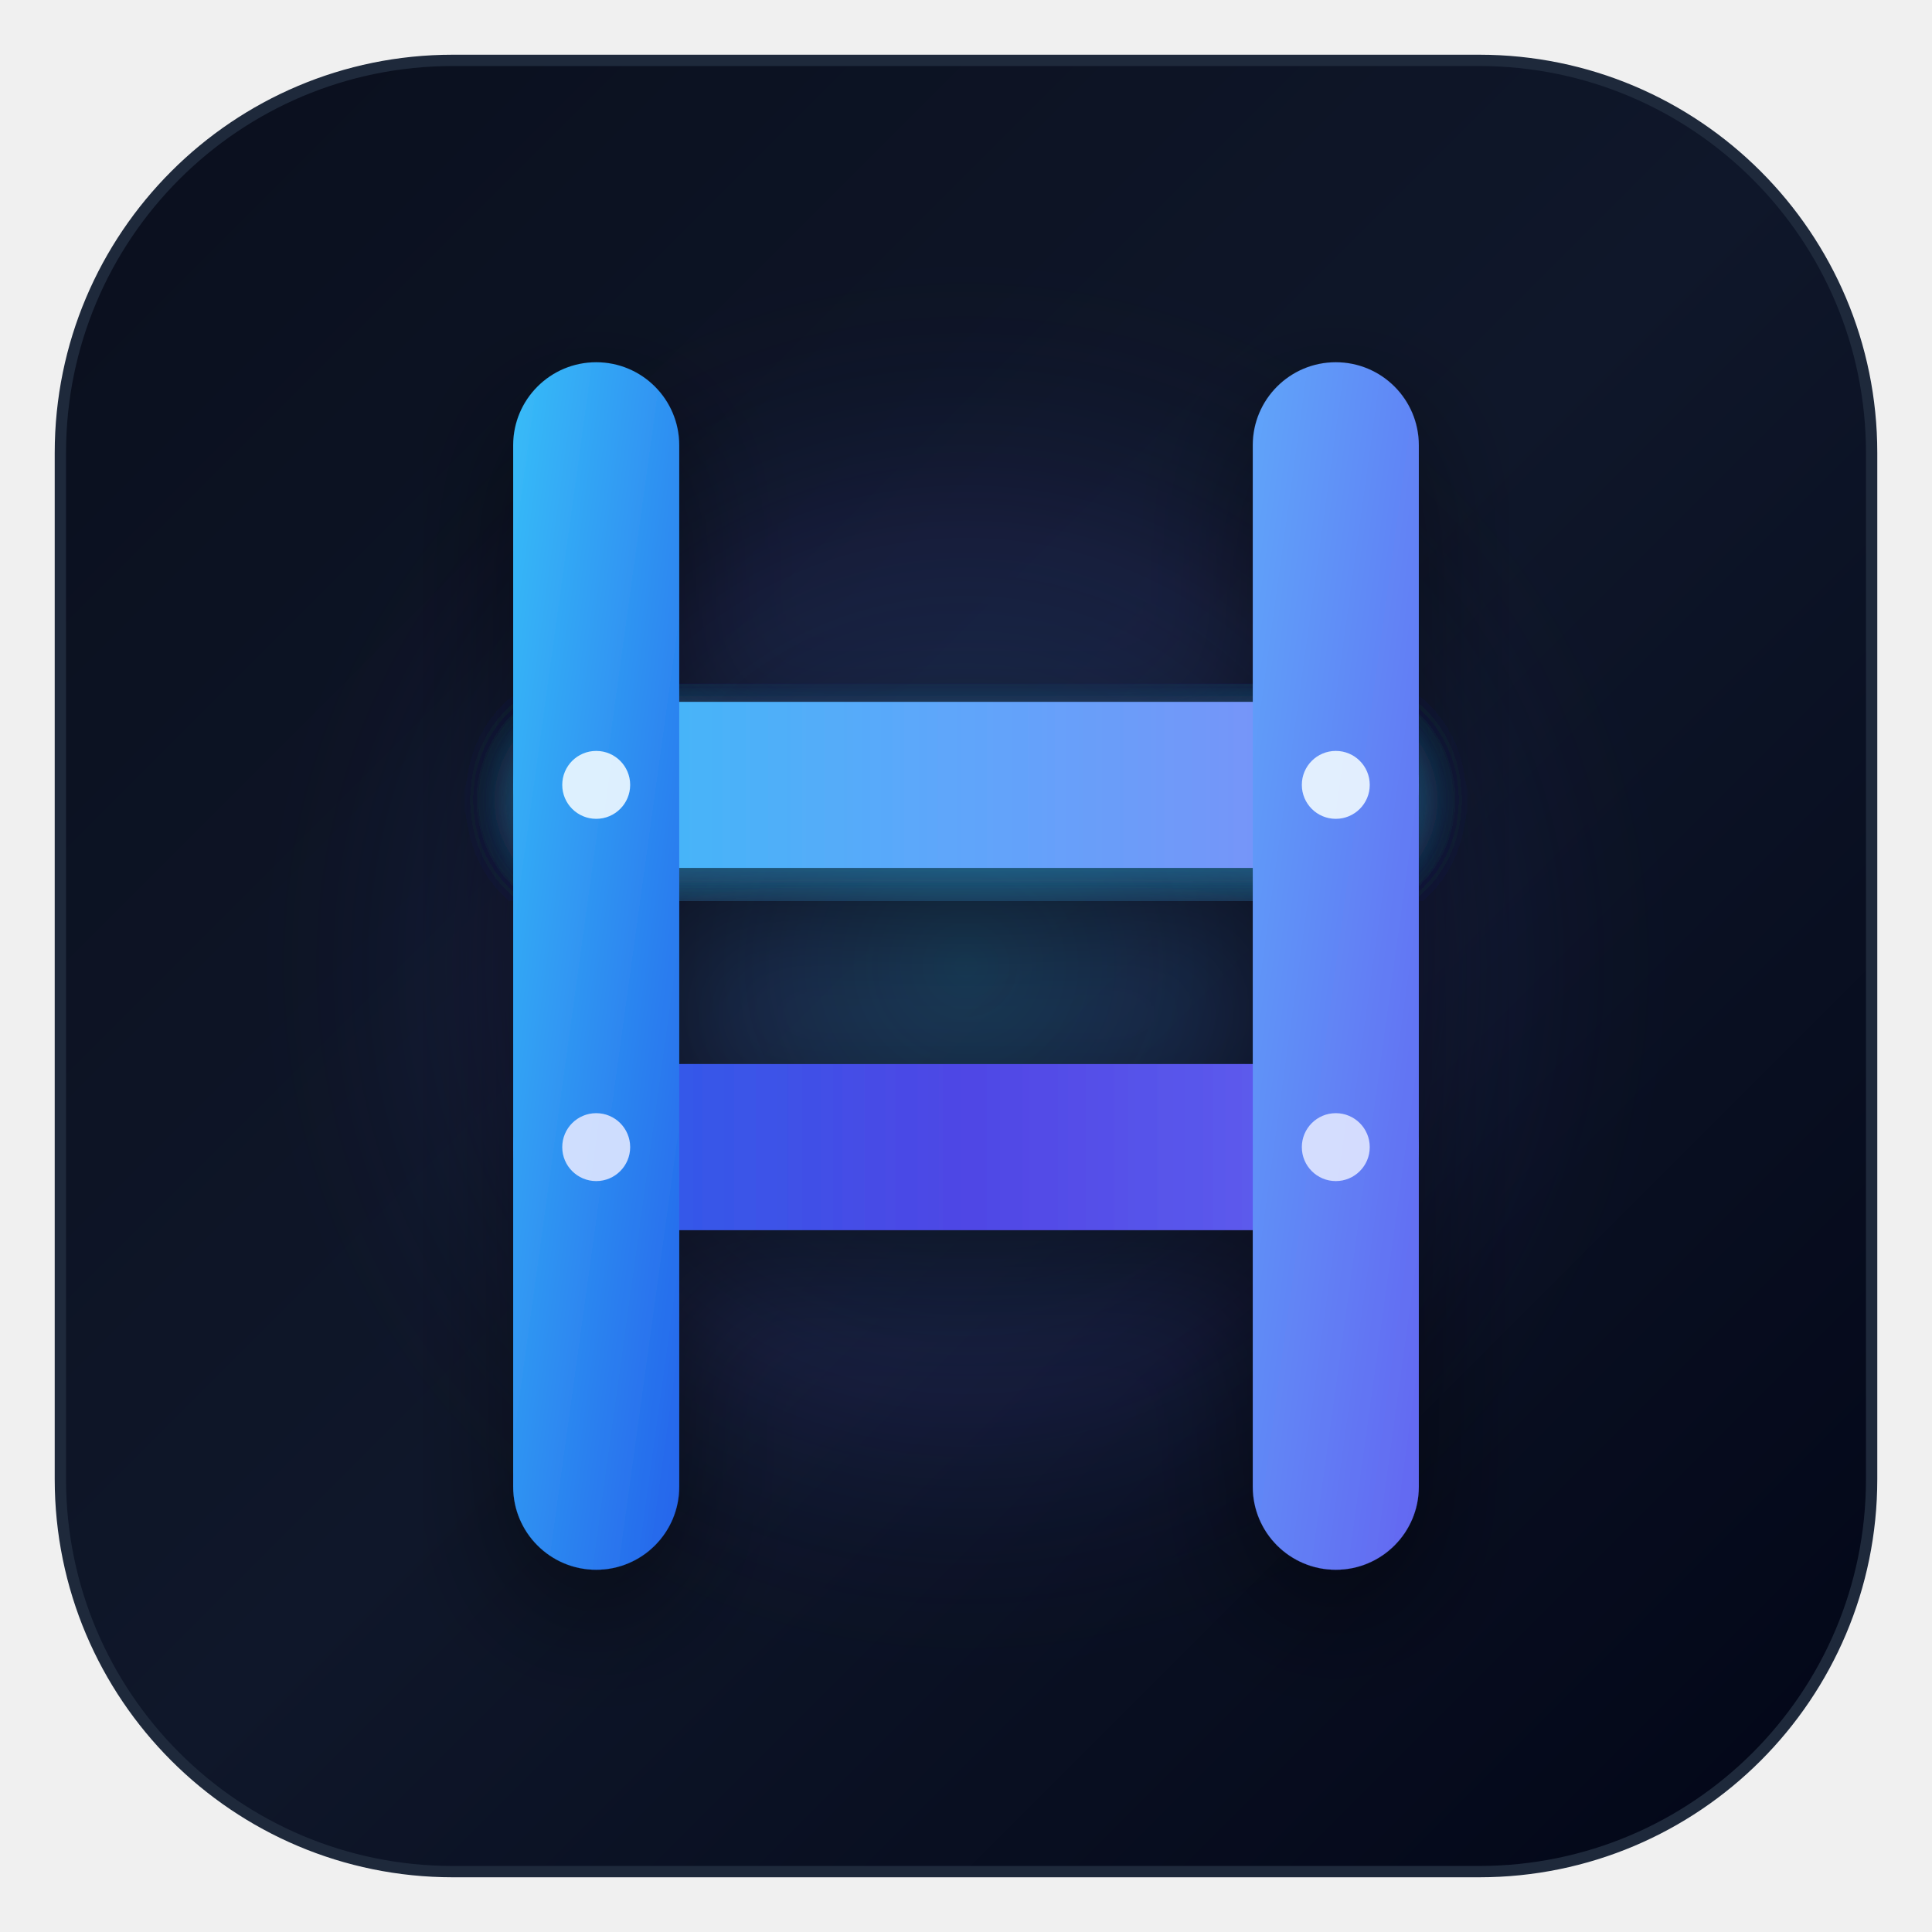
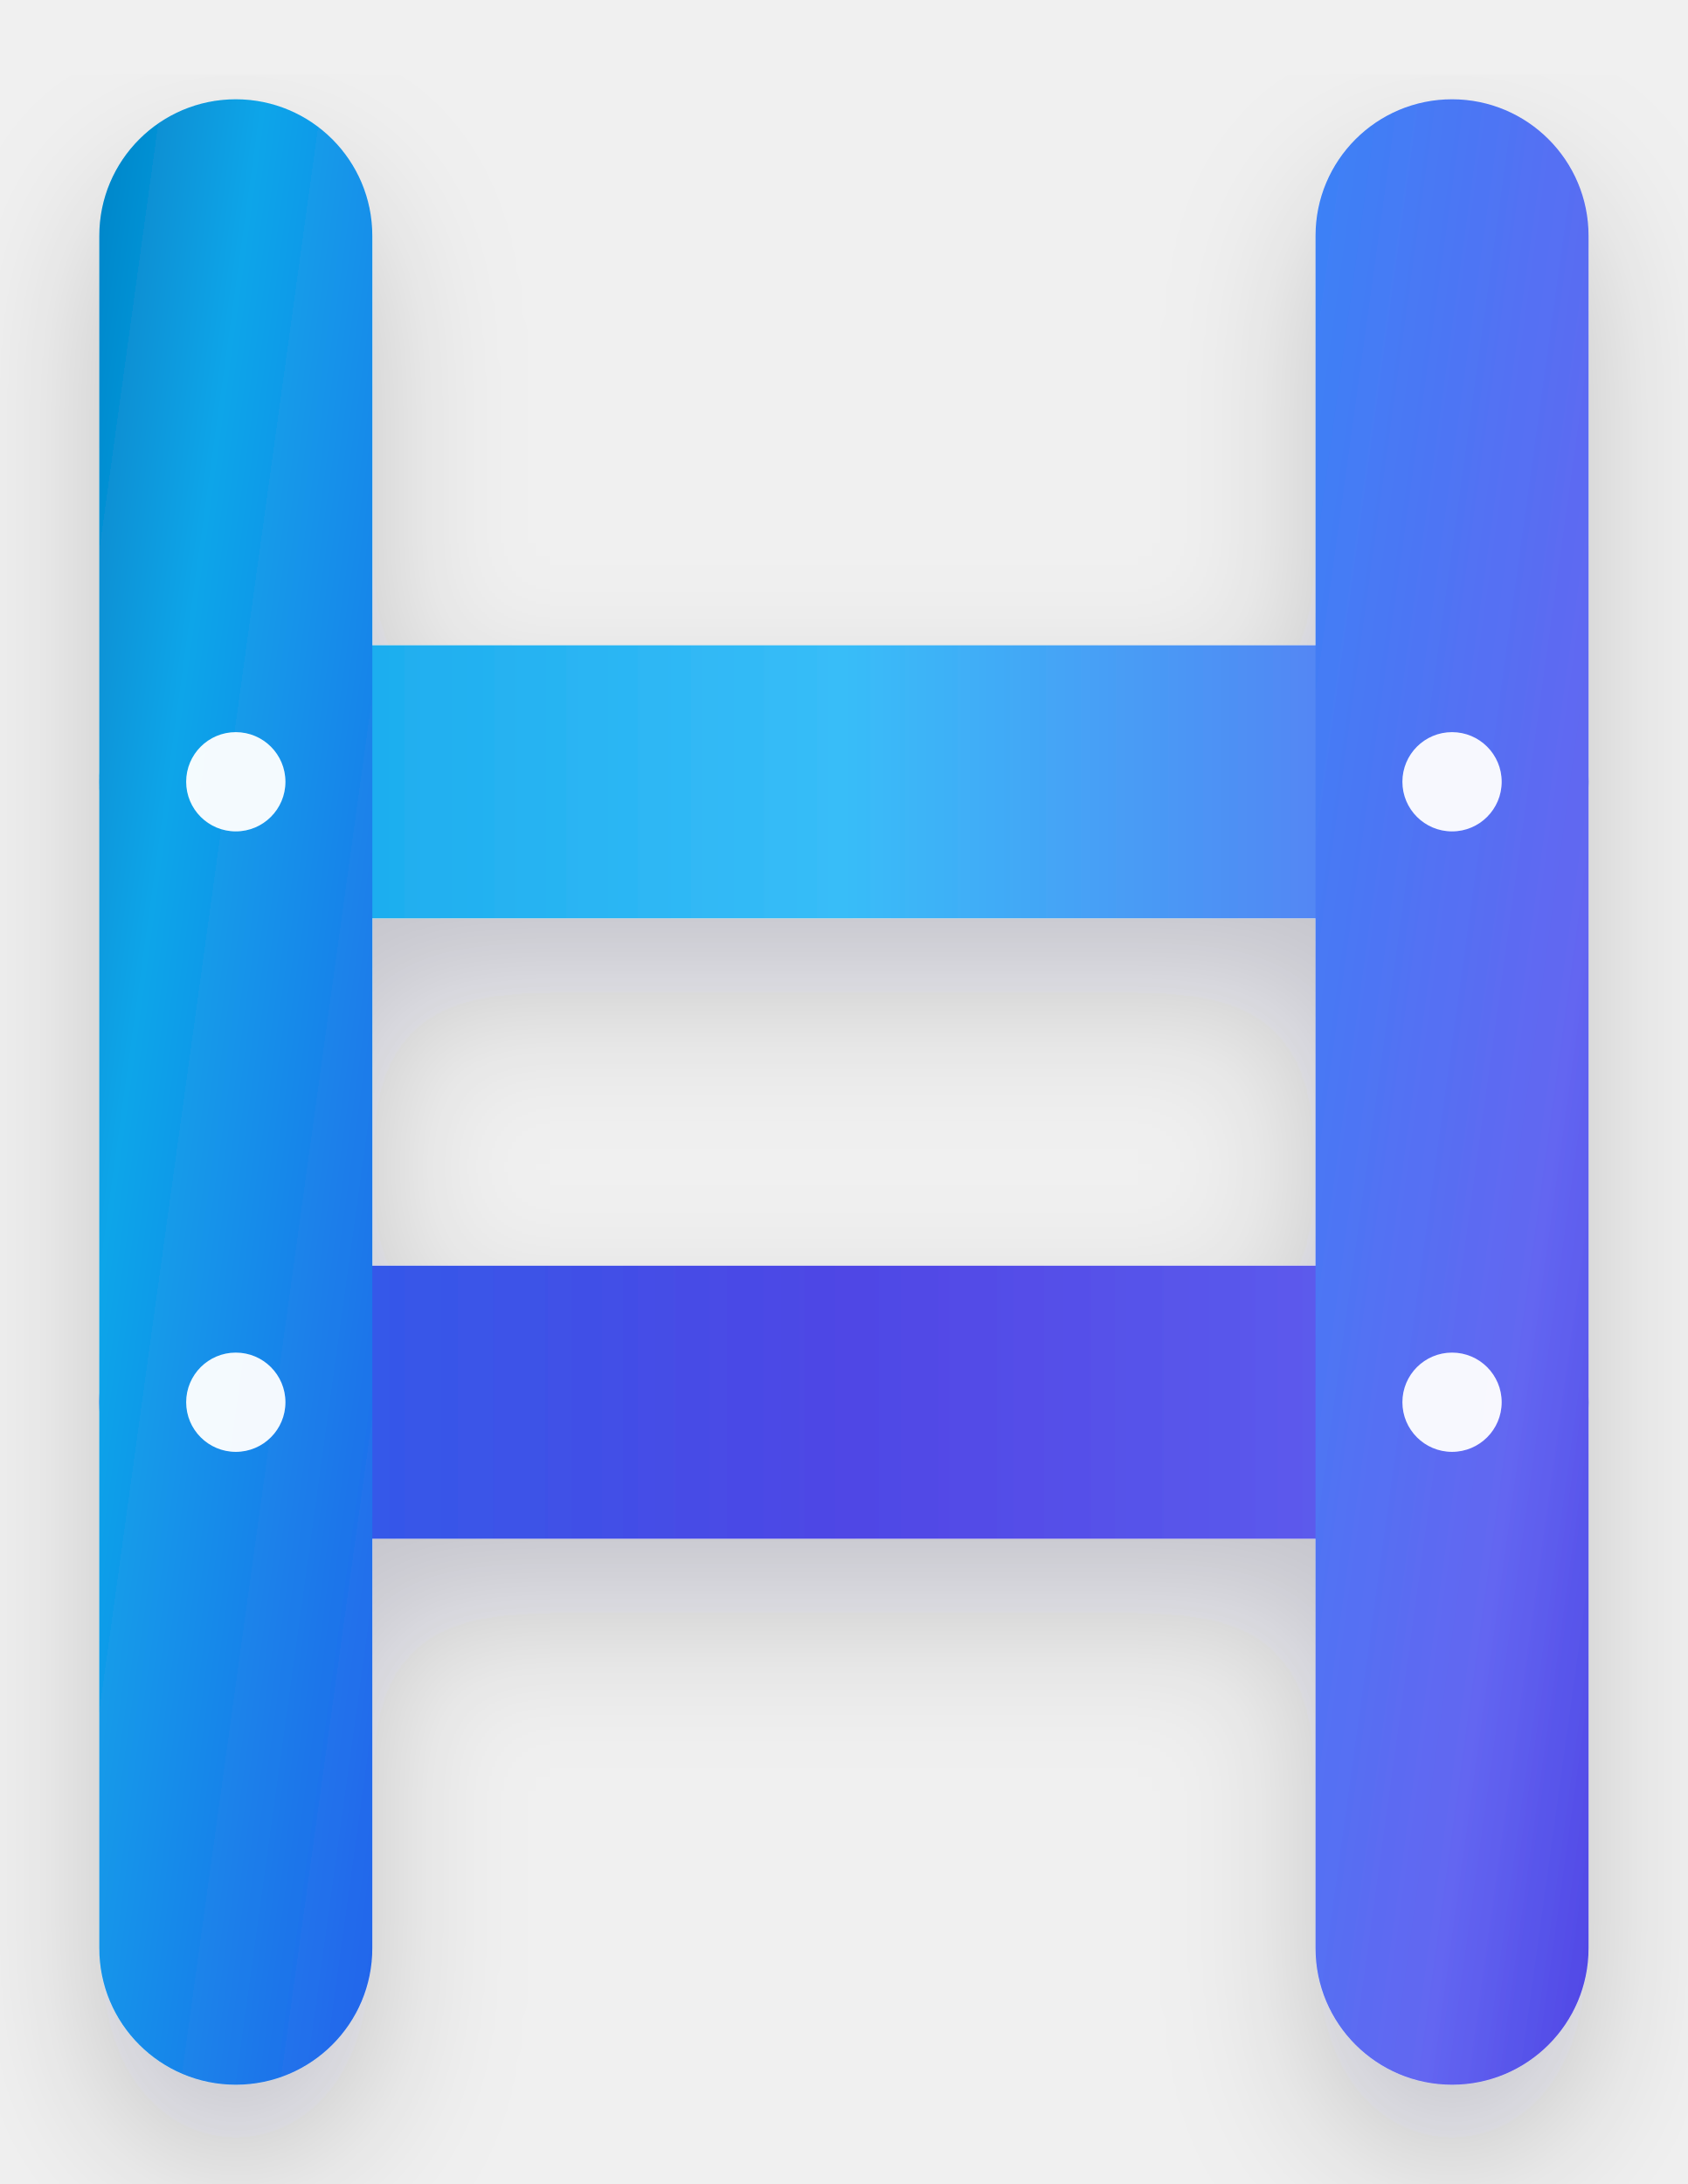
- <svg xmlns="http://www.w3.org/2000/svg" viewBox="0 0 256 256" width="100%" height="100%">
+ <svg xmlns="http://www.w3.org/2000/svg" viewBox="0 0 136 176" width="100%" height="100%" fill="none">
  <defs>
-     <linearGradient id="bgGrad" x1="0%" y1="0%" x2="100%" y2="100%">
-       <stop offset="0%" stop-color="#0a0f1d" />
-       <stop offset="50%" stop-color="#0f172a" />
-       <stop offset="100%" stop-color="#020617" />
-     </linearGradient>
-     <radialGradient id="glow" cx="50%" cy="50%" r="50%">
-       <stop offset="0%" stop-color="#38bdf8" stop-opacity="0.22" />
-       <stop offset="60%" stop-color="#6366f1" stop-opacity="0.10" />
-       <stop offset="100%" stop-color="#0f172a" stop-opacity="0" />
-     </radialGradient>
    <linearGradient id="pillarLeft" x1="0%" y1="0%" x2="100%" y2="100%">
-       <stop offset="0%" stop-color="#38bdf8" />
+       <stop offset="0%" stop-color="#0284c7" />
+       <stop offset="30%" stop-color="#0ea5e9" />
      <stop offset="100%" stop-color="#2563eb" />
    </linearGradient>
    <linearGradient id="pillarRight" x1="0%" y1="0%" x2="100%" y2="100%">
-       <stop offset="0%" stop-color="#60a5fa" />
-       <stop offset="100%" stop-color="#6366f1" />
+       <stop offset="0%" stop-color="#3b82f6" />
+       <stop offset="70%" stop-color="#6366f1" />
+       <stop offset="100%" stop-color="#4f46e5" />
    </linearGradient>
    <linearGradient id="rungTop" x1="0%" y1="0%" x2="100%" y2="0%">
-       <stop offset="0%" stop-color="#38bdf8" />
-       <stop offset="50%" stop-color="#60a5fa" />
-       <stop offset="100%" stop-color="#818cf8" />
+       <stop offset="0%" stop-color="#0ea5e9" />
+       <stop offset="50%" stop-color="#38bdf8" />
+       <stop offset="100%" stop-color="#6366f1" />
    </linearGradient>
    <linearGradient id="rungBottom" x1="0%" y1="0%" x2="100%" y2="0%">
      <stop offset="0%" stop-color="#2563eb" />
      <stop offset="50%" stop-color="#4f46e5" />
      <stop offset="100%" stop-color="#6366f1" />
    </linearGradient>
-     <filter id="subtleDropShadow" x="-10%" y="-10%" width="120%" height="130%">
-       <feDropShadow dx="0" dy="6" stdDeviation="8" flood-color="#000000" flood-opacity="0.45" />
-     </filter>
-     <filter id="rungGlow" x="-20%" y="-20%" width="140%" height="140%">
-       <feDropShadow dx="0" dy="2" stdDeviation="3" flood-color="#38bdf8" flood-opacity="0.3" />
+     <filter id="floatShadow" x="-20%" y="-15%" width="140%" height="135%">
+       <feDropShadow dx="0" dy="6" stdDeviation="6" flood-color="#0f172a" flood-opacity="0.18" />
    </filter>
  </defs>
-   <rect x="8" y="8" width="240" height="240" rx="52" fill="url(#bgGrad)" stroke="#1e293b" stroke-width="1.5" />
-   <circle cx="128" cy="128" r="96" fill="url(#glow)" />
-   <g filter="url(#subtleDropShadow)">
-     <rect x="68" y="93" width="120" height="22" rx="11" fill="url(#rungTop)" filter="url(#rungGlow)" />
-     <rect x="68" y="141" width="120" height="22" rx="11" fill="url(#rungBottom)" />
-     <rect x="68" y="48" width="22" height="160" rx="11" fill="url(#pillarLeft)" />
-     <rect x="166" y="48" width="22" height="160" rx="11" fill="url(#pillarRight)" />
-     <circle cx="79" cy="104" r="4.5" fill="#f0f9ff" opacity="0.9" />
-     <circle cx="177" cy="104" r="4.5" fill="#f0f9ff" opacity="0.9" />
-     <circle cx="79" cy="152" r="4.5" fill="#e0e7ff" opacity="0.9" />
-     <circle cx="177" cy="152" r="4.5" fill="#e0e7ff" opacity="0.9" />
+   <g filter="url(#floatShadow)">
+     <rect x="8" y="52" width="120" height="22" rx="11" fill="url(#rungTop)" />
+     <rect x="8" y="102" width="120" height="22" rx="11" fill="url(#rungBottom)" />
+     <rect x="8" y="8" width="22" height="160" rx="11" fill="url(#pillarLeft)" />
+     <rect x="106" y="8" width="22" height="160" rx="11" fill="url(#pillarRight)" />
+     <circle cx="19" cy="63" r="4" fill="#ffffff" opacity="0.95" />
+     <circle cx="117" cy="63" r="4" fill="#ffffff" opacity="0.95" />
+     <circle cx="19" cy="113" r="4" fill="#ffffff" opacity="0.95" />
+     <circle cx="117" cy="113" r="4" fill="#ffffff" opacity="0.95" />
  </g>
</svg>
